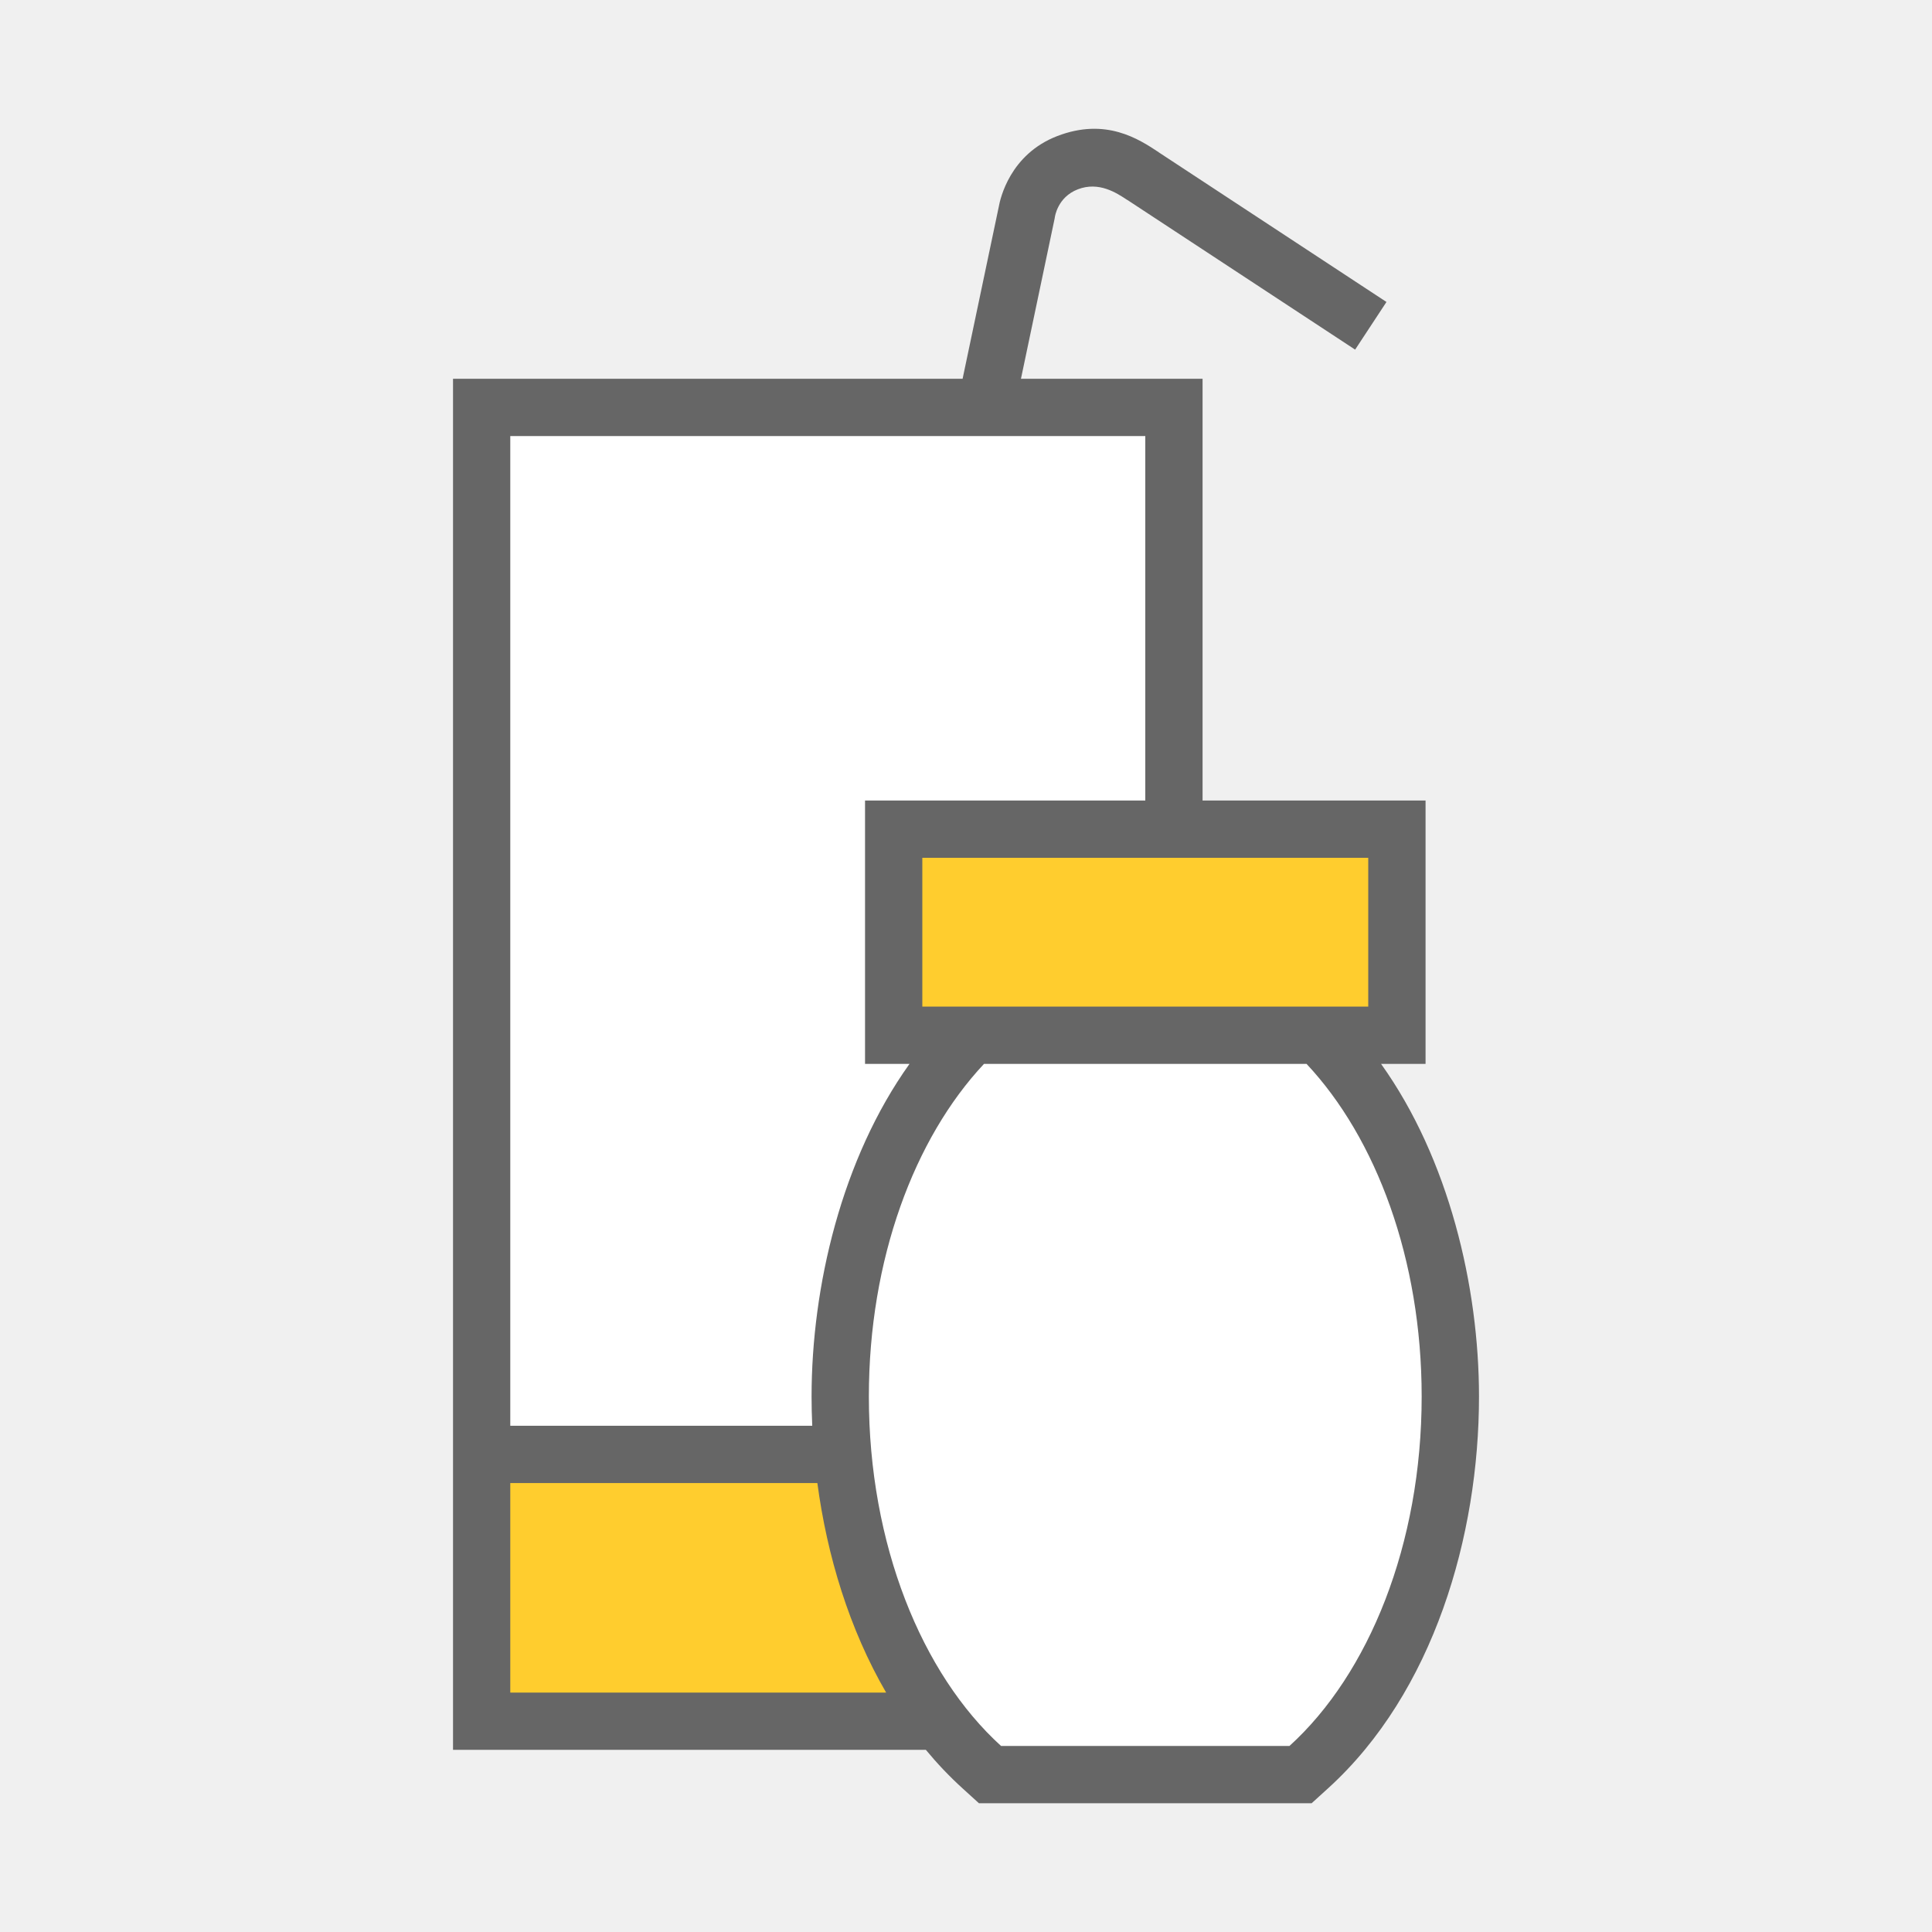
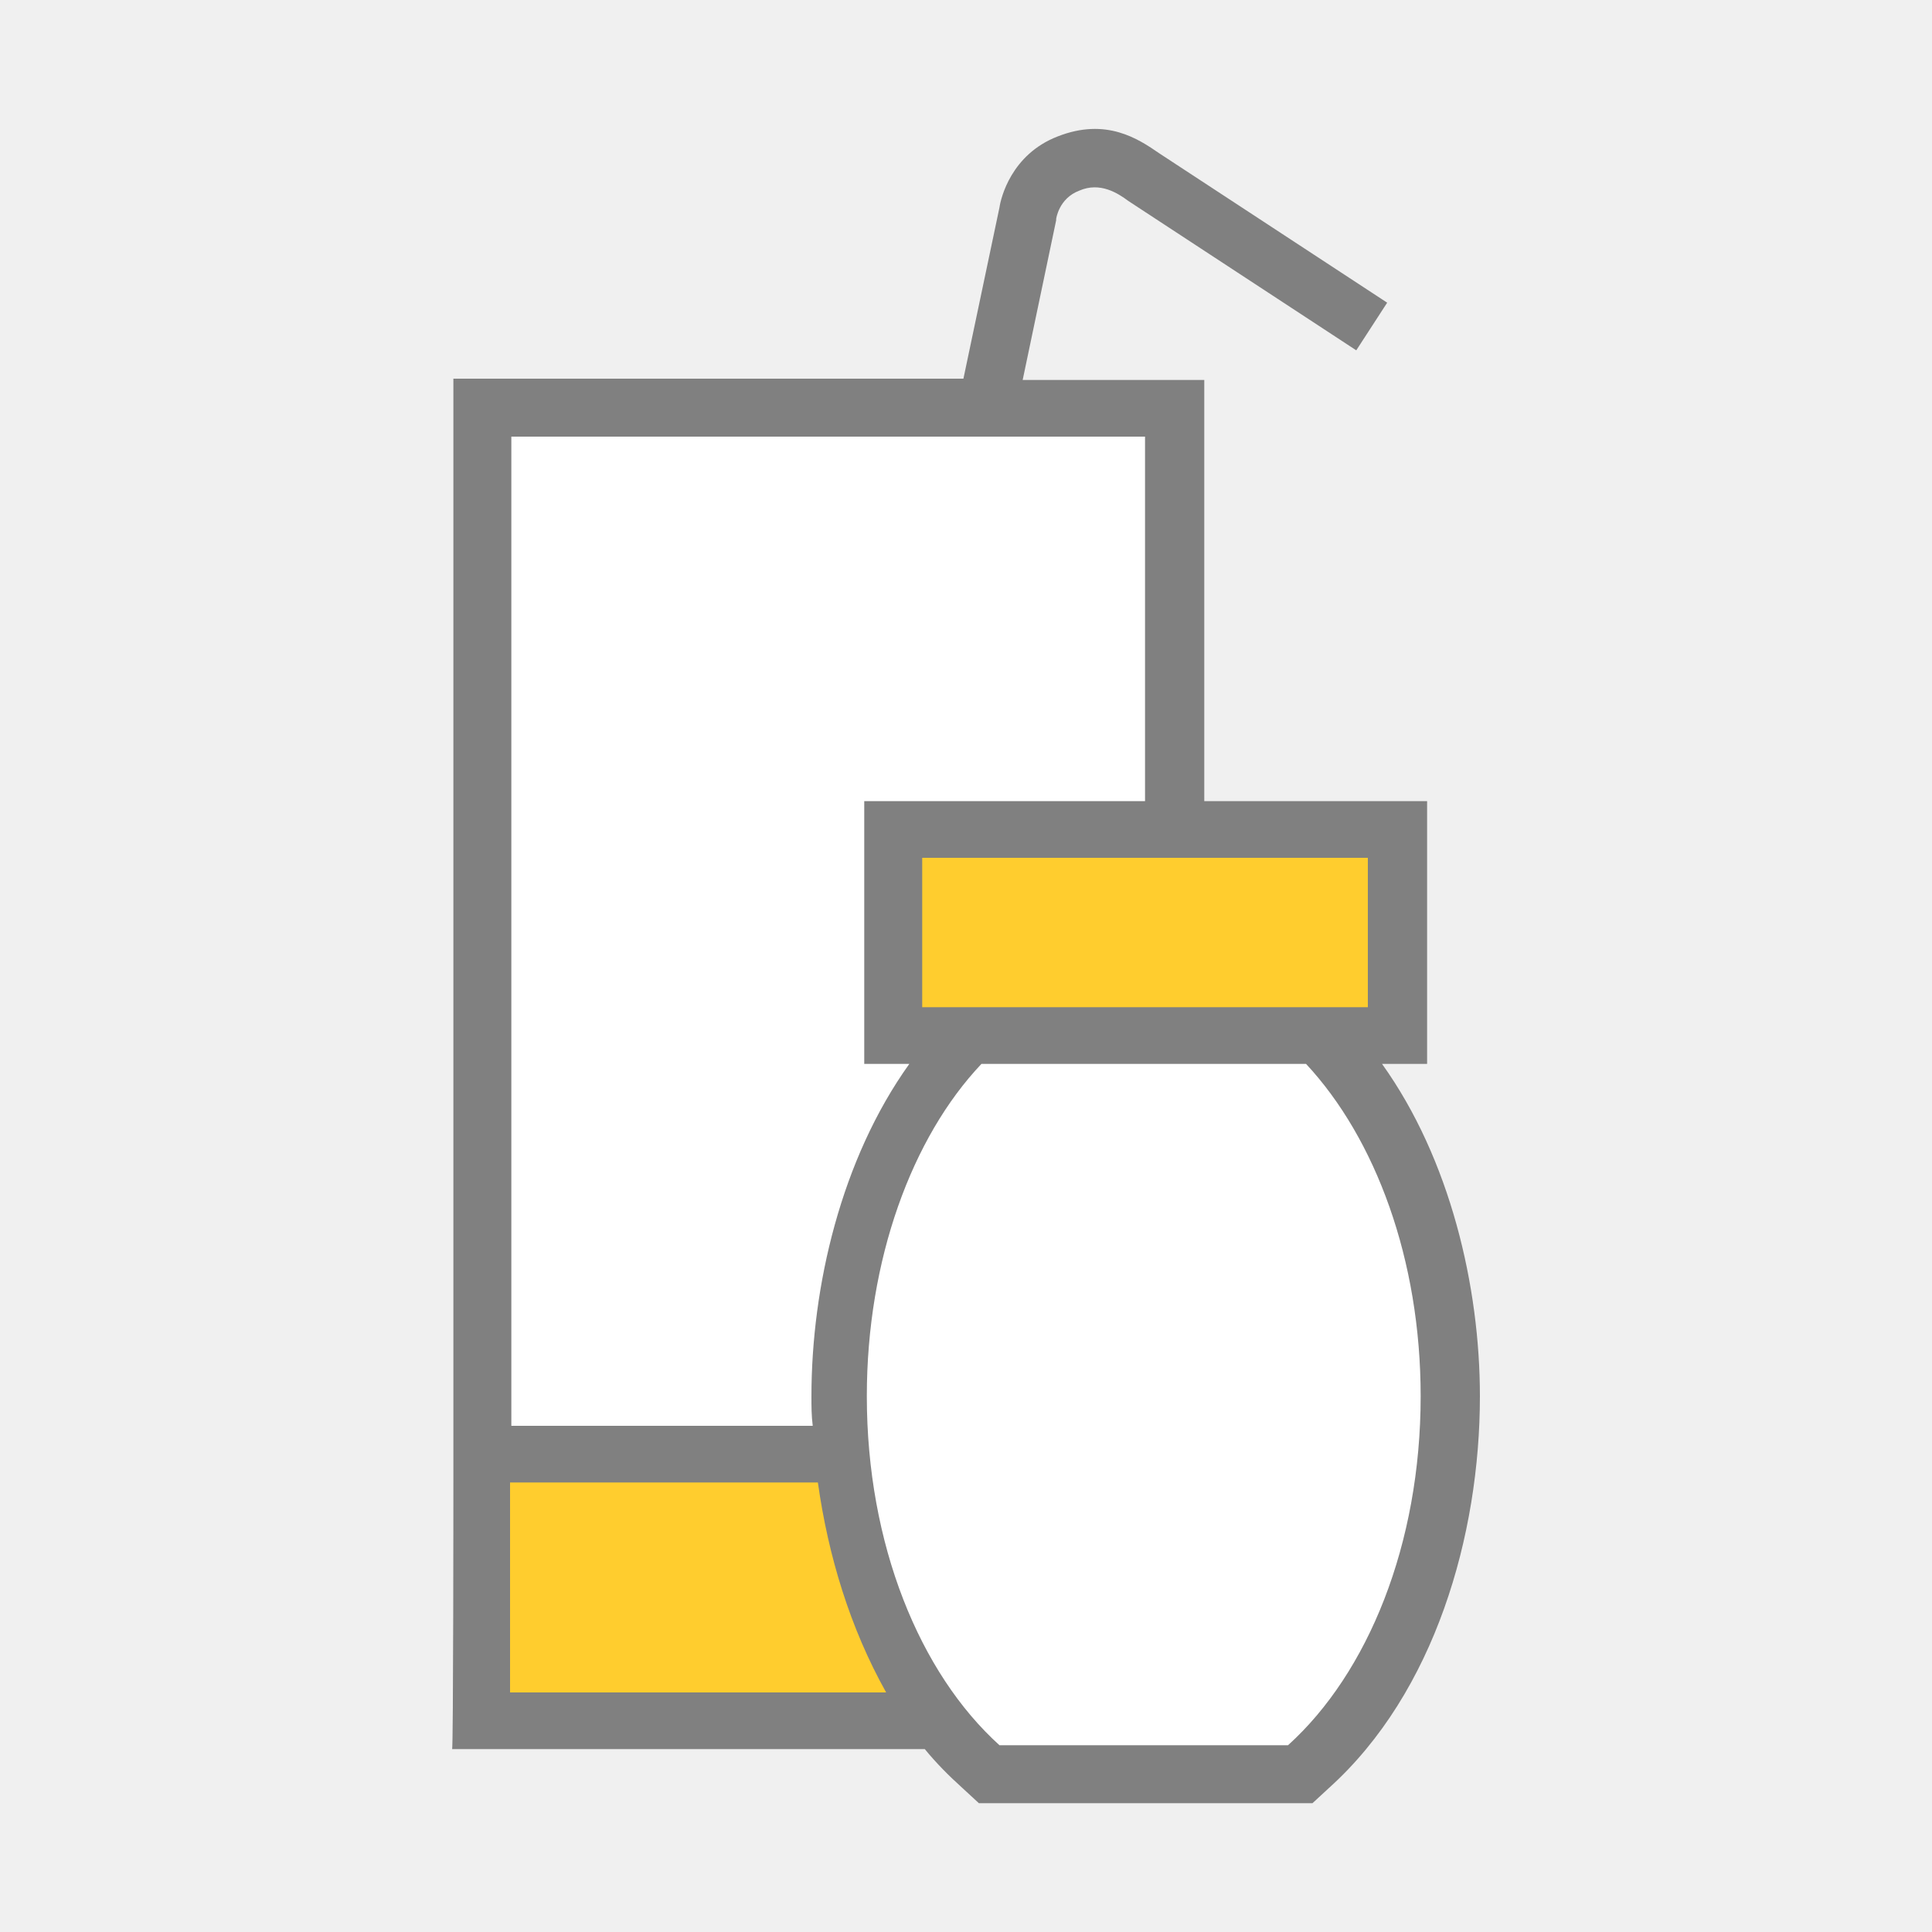
- <svg xmlns="http://www.w3.org/2000/svg" version="1.1" id="Layer_1" x="0px" y="0px" width="150px" height="150px" viewBox="0 0 150 150" enable-background="new 0 0 150 150" xml:space="preserve">
-   <path fill="#666666" d="M35.172,115.145V29.408h39.564l2.804-13.333c0.116-0.665,0.882-4.099,4.546-5.511  c3.777-1.455,6.34,0.238,7.887,1.263l-0.002,0.004l17.674,11.614l-2.433,3.7L87.533,15.527h-0.01c-0.83-0.55-2.205-1.459-3.84-0.828  c-1.595,0.613-1.783,2.162-1.785,2.166l-0.019,0.113l-2.612,12.43h14.1v32.744h17.313V82.6h-3.455  c5.268,7.367,7.604,17.303,7.604,25.826c0,10.791-3.515,22.971-11.722,30.422l-1.271,1.154H76.003l-1.271-1.154  c-1.021-0.928-1.971-1.93-2.85-2.992h-36.71V115.145z" />
-   <path fill="#FFCD2E" d="M63.46,115.145c0.754,5.654,2.482,11.346,5.339,16.266H39.618v-16.266H63.46L63.46,115.145z" />
-   <path fill="#FFFFFF" d="M101.439,82.6c5.414,5.772,8.939,15.188,8.939,25.826c0,11.481-4.105,21.54-10.263,27.129H77.721  c-6.155-5.589-10.263-15.646-10.263-27.129c0-10.638,3.526-20.054,8.94-25.826H101.439L101.439,82.6z" />
-   <polygon fill="#FFCD2E" points="71.608,66.599 106.23,66.599 106.23,78.152 95.498,78.152 82.341,78.152 72.424,78.152   71.609,78.152 71.609,66.599 " />
-   <path fill="#FFFFFF" d="M39.618,33.855H88.92v28.297H67.161V82.6h3.453c-5.265,7.367-7.604,17.303-7.604,25.826  c0,0.752,0.018,1.51,0.052,2.271H39.618V33.855z" />
+ <svg xmlns="http://www.w3.org/2000/svg" version="1.1" id="Layer_1" x="0px" y="0px" viewBox="-404 206 150 150" enable-background="new -404 206 150 150" xml:space="preserve">
+   <path fill="#808080" d="M-368.8,321.1v-85.7h39.6l2.8-13.3c0.1-0.7,0.9-4.1,4.5-5.5c3.8-1.5,6.3,0.2,7.9,1.3l0,0l17.7,11.6l-2.4,3.7  l-17.7-11.6h0c-0.8-0.6-2.2-1.5-3.8-0.8c-1.6,0.6-1.8,2.2-1.8,2.2l0,0.1l-2.6,12.4h14.1v32.7h17.3v20.4h-3.5  c5.3,7.4,7.6,17.3,7.6,25.8c0,10.8-3.5,23-11.7,30.4l-1.3,1.2H-328l-1.3-1.2c-1-0.9-2-1.9-2.9-3h-36.7  C-368.8,341.9-368.8,321.1-368.8,321.1z" />
+   <path fill="#FFCD2E" d="M-340.5,321.1c0.8,5.7,2.5,11.3,5.3,16.3h-29.2v-16.3H-340.5L-340.5,321.1z" />
+   <path fill="#FFFFFF" d="M-302.6,288.6c5.4,5.8,8.9,15.2,8.9,25.8c0,11.5-4.1,21.5-10.3,27.1h-22.4c-6.2-5.6-10.3-15.6-10.3-27.1  c0-10.6,3.5-20.1,8.9-25.8L-302.6,288.6L-302.6,288.6z" />
+   <polygon fill="#FFCD2E" points="-332.4,272.6 -297.8,272.6 -297.8,284.2 -308.5,284.2 -321.7,284.2 -331.6,284.2 -332.4,284.2   -332.4,272.6 " />
+   <path fill="#FFFFFF" d="M-364.4,239.9h49.3v28.3h-21.8v20.4h3.5c-5.3,7.4-7.6,17.3-7.6,25.8c0,0.8,0,1.5,0.1,2.3h-23.4V239.9z" />
</svg>
